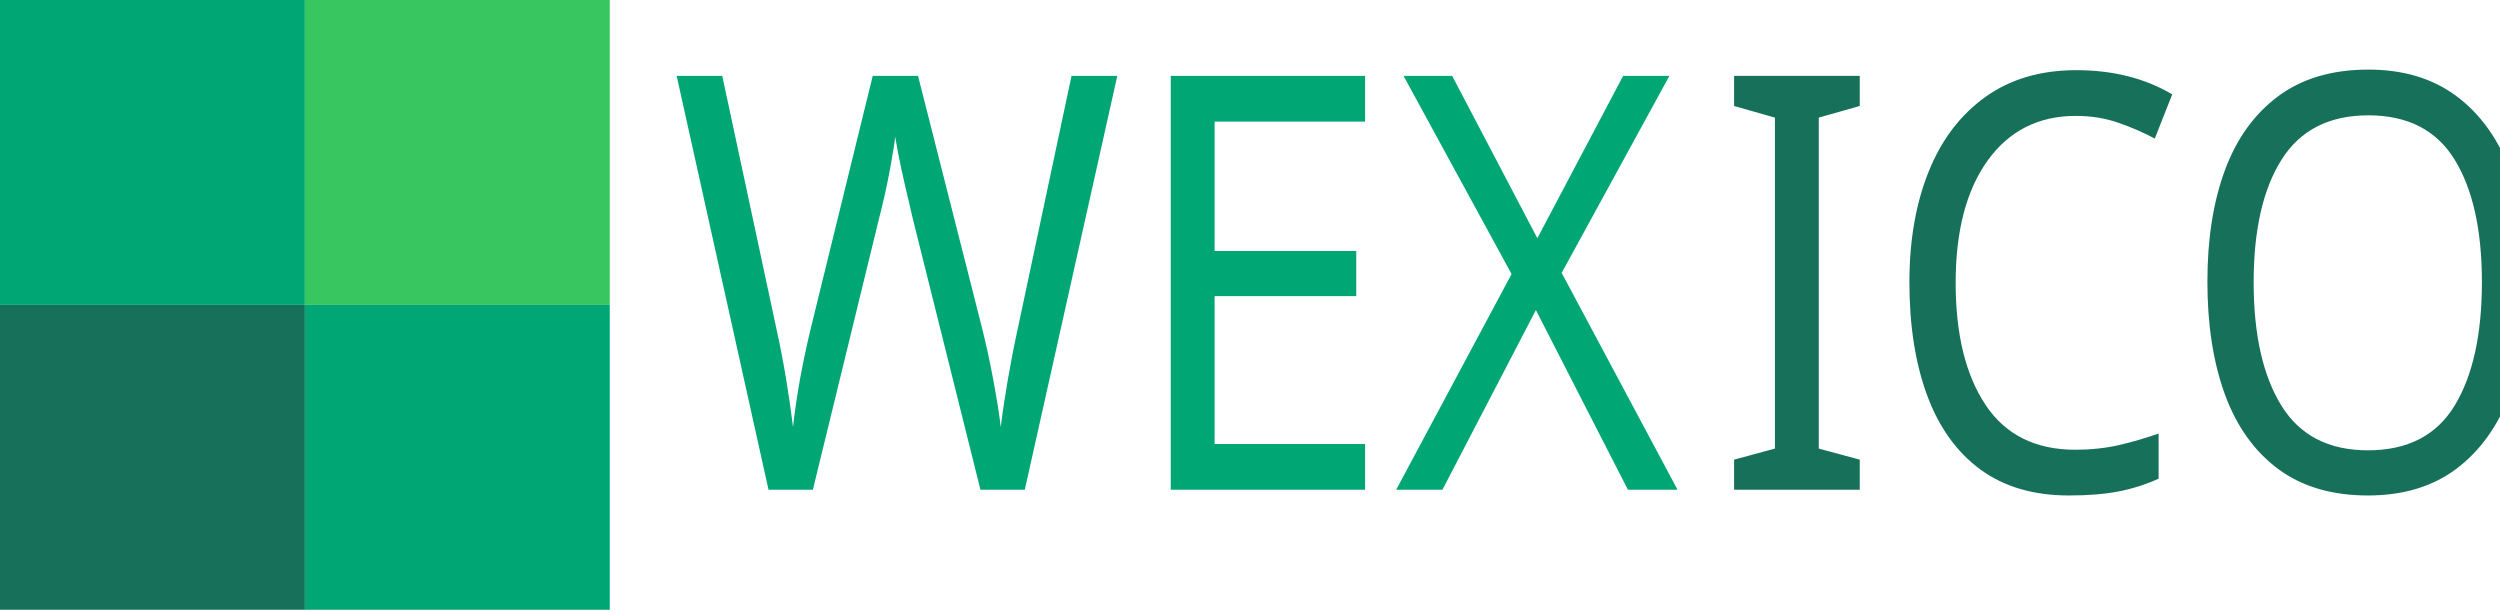
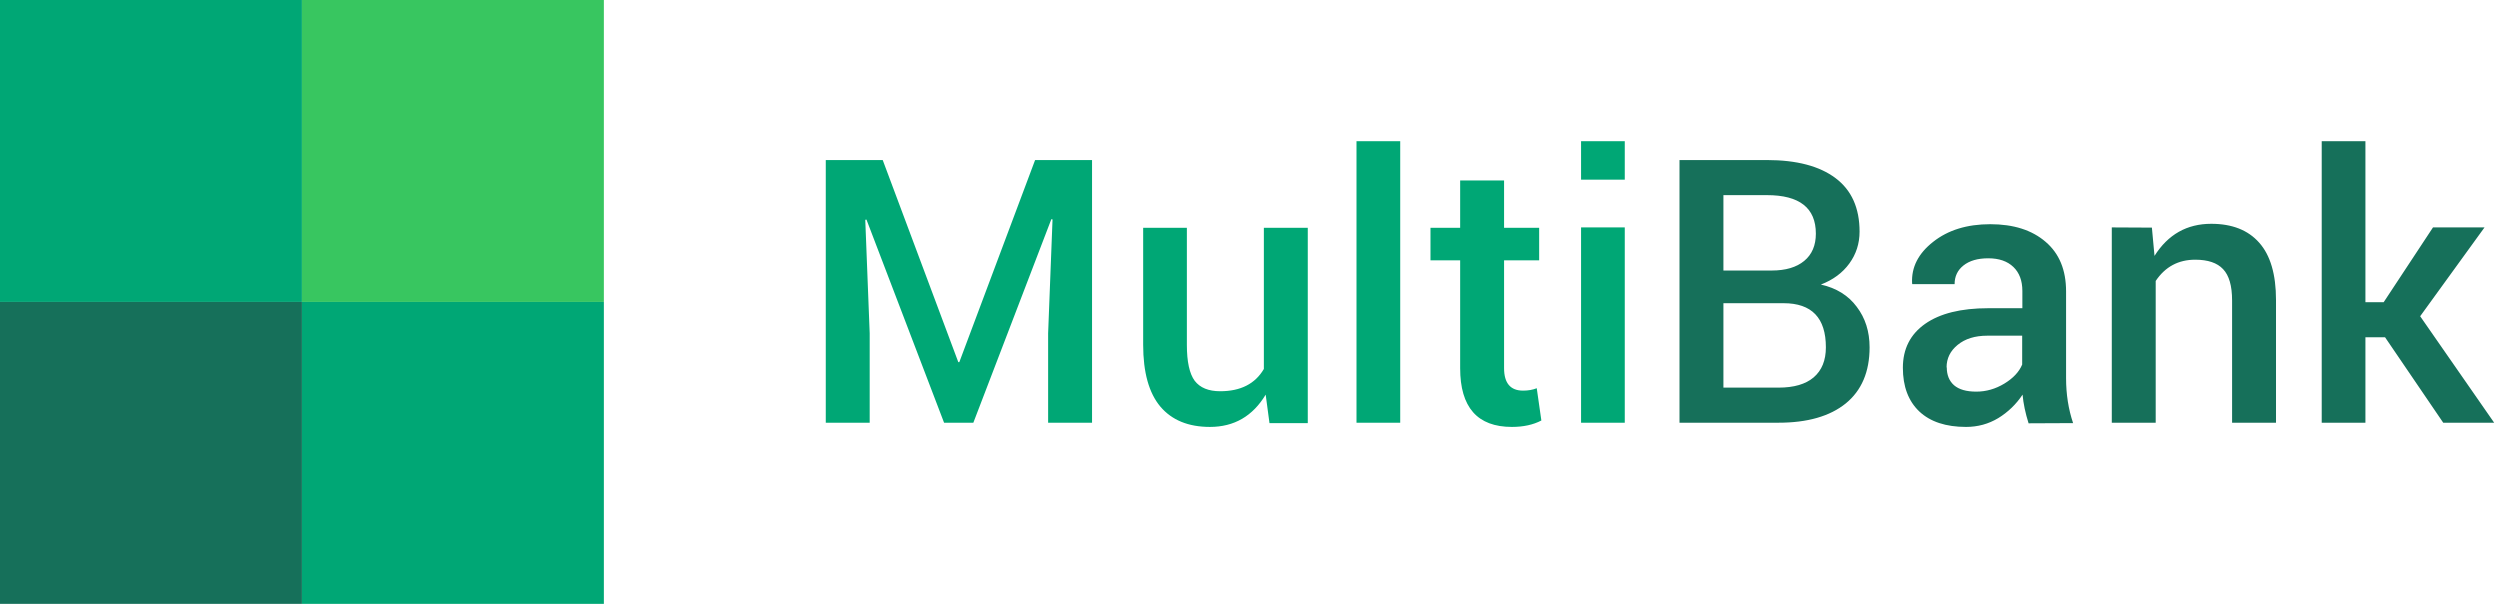
- <svg xmlns="http://www.w3.org/2000/svg" id="Layer_1" data-name="Layer 1" viewBox="0 0 205 50">
-   <defs>
-     <style>
-       .cls-1, .cls-2, .cls-3 {
-         stroke-width: 0px;
-       }
- 
-       .cls-1, .cls-4 {
-         fill: #16705a;
-       }
- 
-       .cls-5 {
-         font-family: OxaniumRoman-Medium, Oxanium;
-         font-size: 47.53px;
-         font-variation-settings: 'wght' 500;
-         font-weight: 500;
-       }
- 
-       .cls-2, .cls-6 {
-         fill: #00a775;
-       }
- 
-       .cls-3 {
-         fill: #38c660;
-       }
-     </style>
-   </defs>
-   <path class="cls-2" d="M25,0H0v25h25V0Z" />
-   <path class="cls-3" d="M50,0h-25v25h25V0Z" />
-   <path class="cls-2" d="M50,25h-25v25h25v-25Z" />
-   <path class="cls-1" d="M25,25H0v25h25v-25Z" />
-   <text class="cls-5" transform="translate(55 40.16) scale(.84 1)">
-     <tspan class="cls-6" x="0" y="0">WEX</tspan>
-     <tspan class="cls-4" x="101.9" y="0">ICO</tspan>
-   </text>
+ <svg xmlns="http://www.w3.org/2000/svg" width="207" height="50" viewBox="0 0 207 50" fill="none">
+   <path d="M25 0H0V25H25V0Z" fill="#00A775" />
+   <path d="M50 0H25V25H50V0Z" fill="#38C660" />
+   <path d="M50 25H25V50H50V25Z" fill="#00A775" />
+   <path d="M25 25H0V50H25V25Z" fill="#16705A" />
+   <path d="M68.374 13.252H73.089L79.348 29.986H79.431L85.706 13.252H90.421V35H86.785V27.596L87.15 18.166L87.051 18.149L80.593 35H78.169L71.744 18.183L71.644 18.199L72.01 27.596V35H68.374V13.252ZM100.183 35.349C98.401 35.349 97.034 34.79 96.082 33.672C95.13 32.543 94.654 30.833 94.654 28.542V18.863H98.273V28.559C98.273 29.953 98.489 30.944 98.921 31.53C99.364 32.106 100.066 32.394 101.029 32.394C102.723 32.394 103.929 31.779 104.648 30.551V18.863H108.284V35.033H105.113L104.798 32.676C103.724 34.458 102.186 35.349 100.183 35.349ZM115.938 11.691V35H112.318V11.691H115.938ZM120.901 14.945H124.537V18.863H127.442V21.553H124.537V30.484C124.537 31.724 125.063 32.344 126.114 32.344C126.535 32.344 126.911 32.277 127.243 32.145L127.625 34.817C126.95 35.172 126.136 35.349 125.185 35.349C122.329 35.349 120.901 33.727 120.901 30.484V21.553H118.444V18.863H120.901V14.945ZM134.531 18.83V35H130.912V18.83H134.531ZM134.531 11.691V14.879H130.912V11.691H134.531Z" fill="#00A775" />
+   <path d="M147.68 25.105H142.699V32.095H147.265C148.537 32.095 149.506 31.812 150.17 31.248C150.845 30.672 151.183 29.842 151.183 28.758C151.183 26.323 150.015 25.105 147.68 25.105ZM142.699 16.157V22.399H146.7C147.851 22.399 148.748 22.134 149.39 21.602C150.032 21.071 150.353 20.319 150.353 19.345C150.353 17.22 149.002 16.157 146.302 16.157H142.699ZM147.265 35H139.063V13.252H146.302C148.759 13.252 150.651 13.75 151.979 14.746C153.308 15.742 153.972 17.22 153.972 19.179C153.972 20.164 153.689 21.044 153.125 21.818C152.561 22.593 151.775 23.174 150.768 23.561C152.051 23.849 153.042 24.463 153.739 25.404C154.448 26.334 154.802 27.452 154.802 28.758C154.802 30.783 154.143 32.333 152.826 33.406C151.509 34.469 149.655 35 147.265 35ZM162.787 35.349C161.116 35.349 159.826 34.922 158.919 34.07C158.011 33.207 157.558 32.001 157.558 30.451C157.558 28.891 158.172 27.679 159.4 26.815C160.629 25.952 162.372 25.52 164.63 25.52H167.452V24.093C167.452 23.241 167.203 22.576 166.705 22.101C166.207 21.625 165.515 21.387 164.63 21.387C163.756 21.387 163.069 21.586 162.571 21.984C162.084 22.372 161.841 22.886 161.841 23.528H158.338L158.321 23.445C158.255 22.128 158.836 20.988 160.064 20.025C161.293 19.051 162.87 18.564 164.796 18.564C166.722 18.564 168.249 19.051 169.378 20.025C170.507 20.988 171.071 22.355 171.071 24.126V31.314C171.071 32.643 171.265 33.882 171.652 35.033L167.967 35.05C167.701 34.209 167.535 33.417 167.469 32.676C166.938 33.473 166.268 34.12 165.46 34.618C164.652 35.105 163.761 35.349 162.787 35.349ZM161.177 30.418H161.193C161.193 31.049 161.393 31.541 161.791 31.895C162.201 32.25 162.815 32.427 163.634 32.427C164.453 32.427 165.228 32.205 165.958 31.763C166.688 31.32 167.181 30.794 167.436 30.186V27.795H164.547C163.529 27.795 162.71 28.049 162.09 28.559C161.481 29.057 161.177 29.676 161.177 30.418ZM183.091 18.531C184.817 18.531 186.14 19.051 187.059 20.092C187.988 21.132 188.453 22.715 188.453 24.84V35H184.817V24.873C184.817 23.667 184.568 22.803 184.07 22.283C183.583 21.763 182.814 21.503 181.763 21.503C180.368 21.503 179.278 22.09 178.492 23.263V35H174.856V18.83L178.177 18.847L178.393 21.188C179.51 19.417 181.076 18.531 183.091 18.531ZM195.857 27.928V35H192.238V11.691H195.857V25.023H197.368L201.452 18.83H205.719L200.39 26.185L206.516 35H202.299L197.484 27.928H195.857Z" fill="#16705A" />
</svg>
